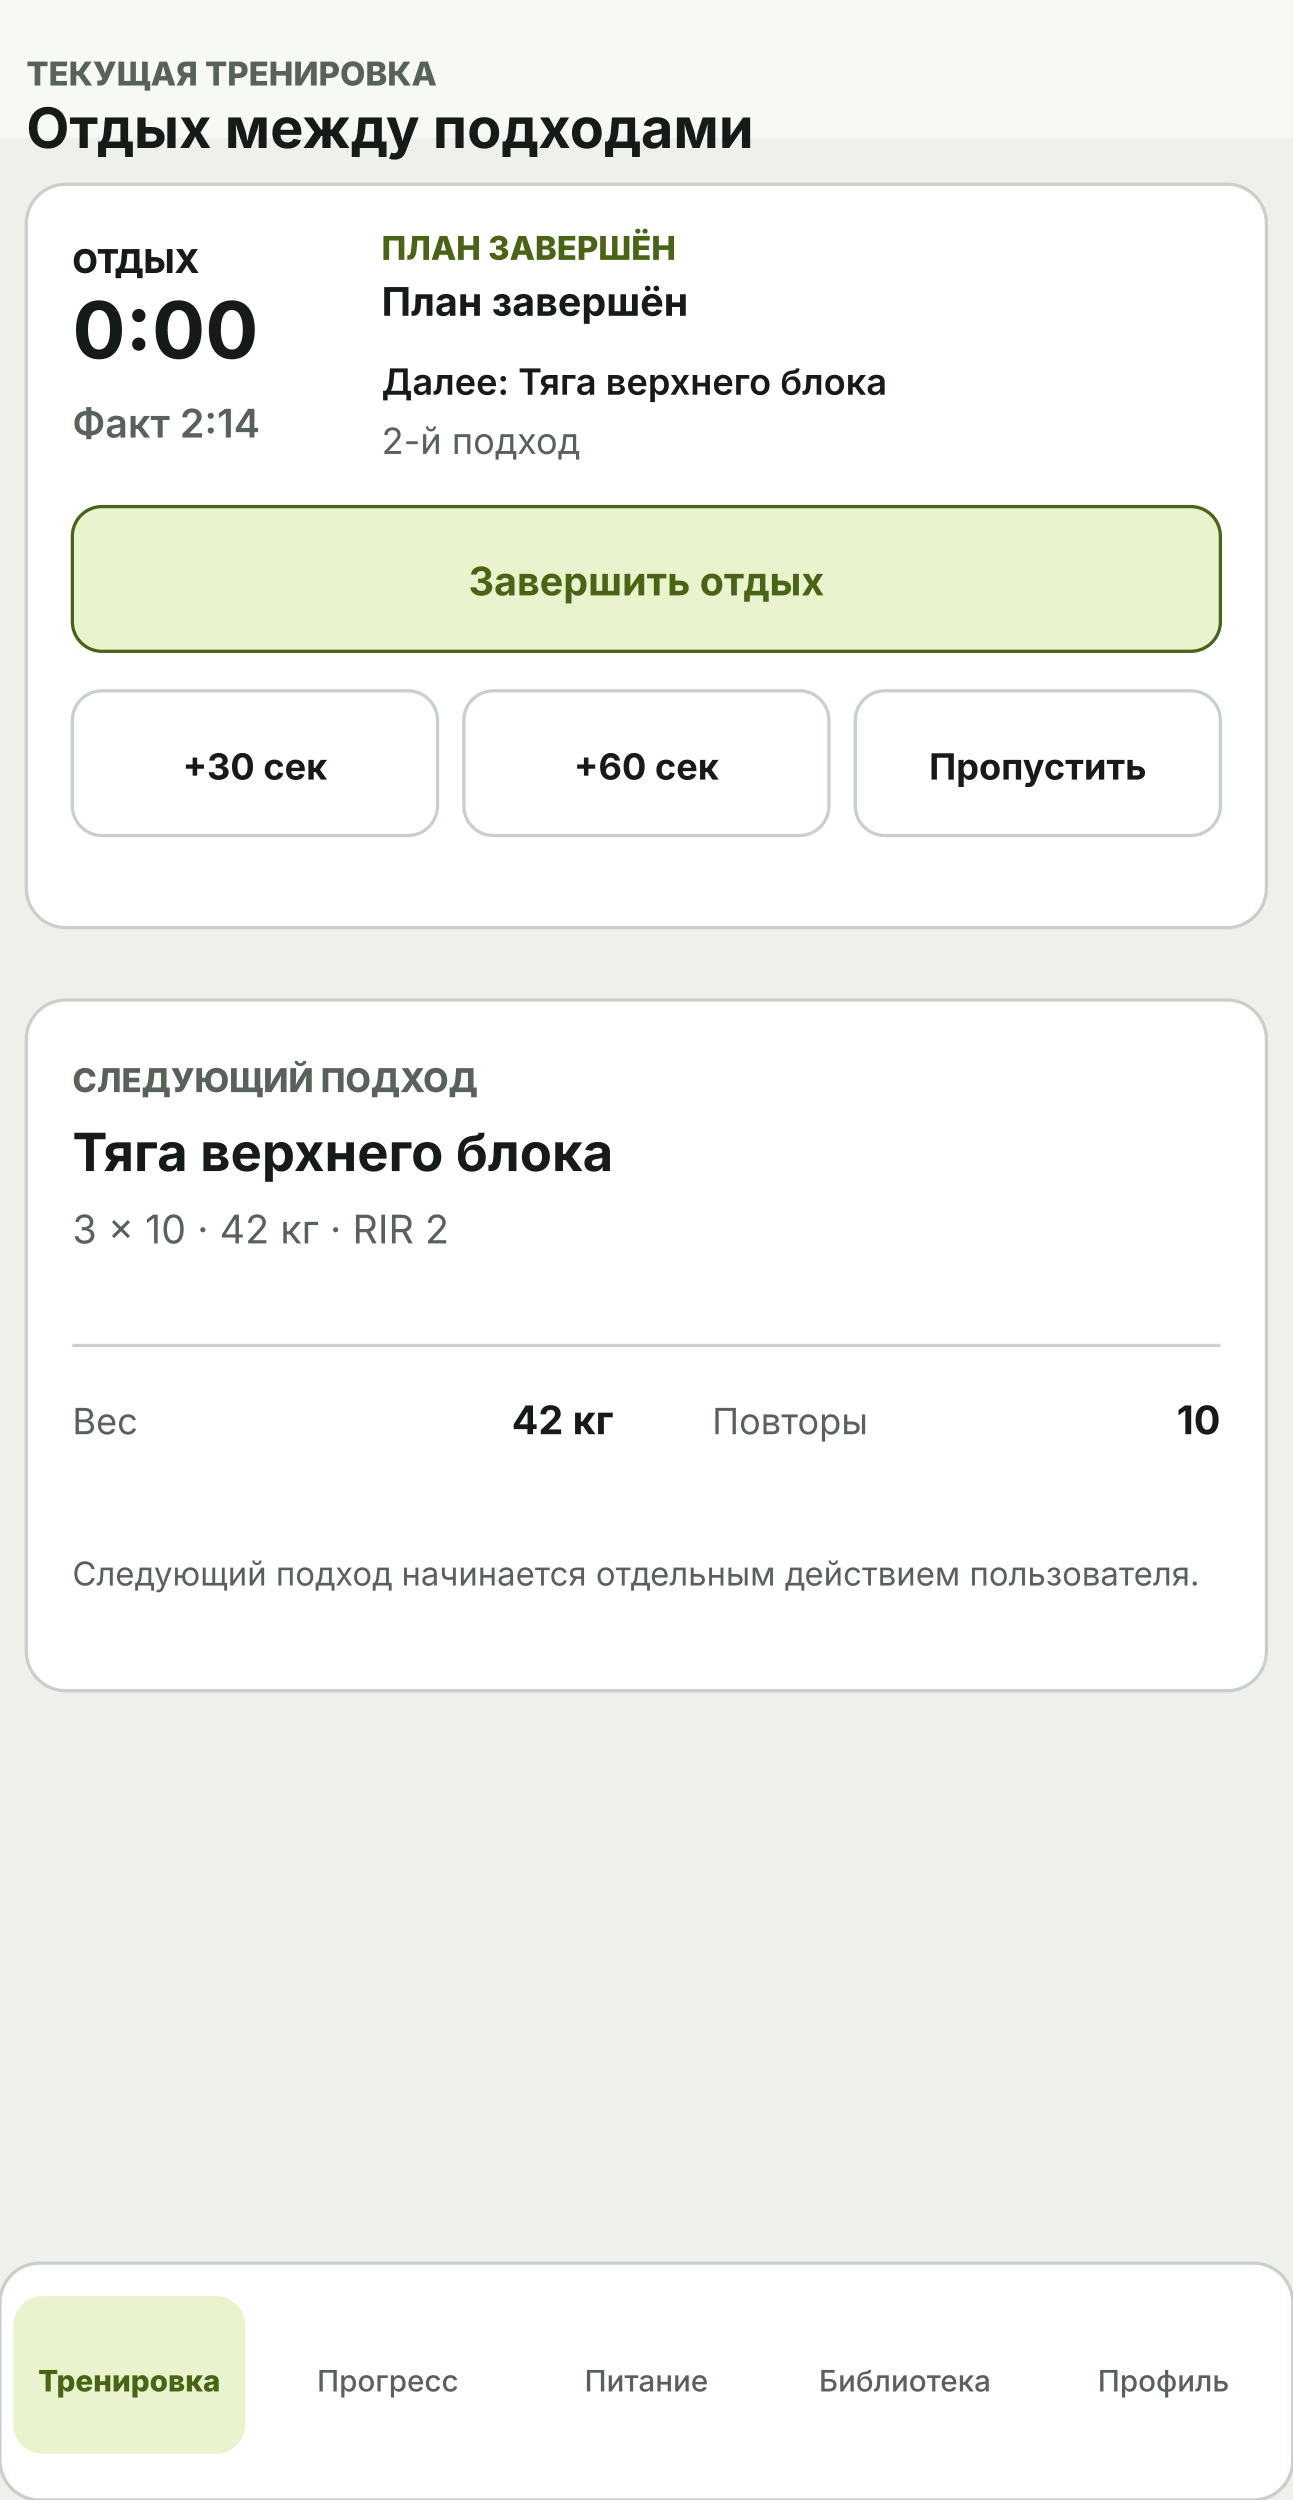
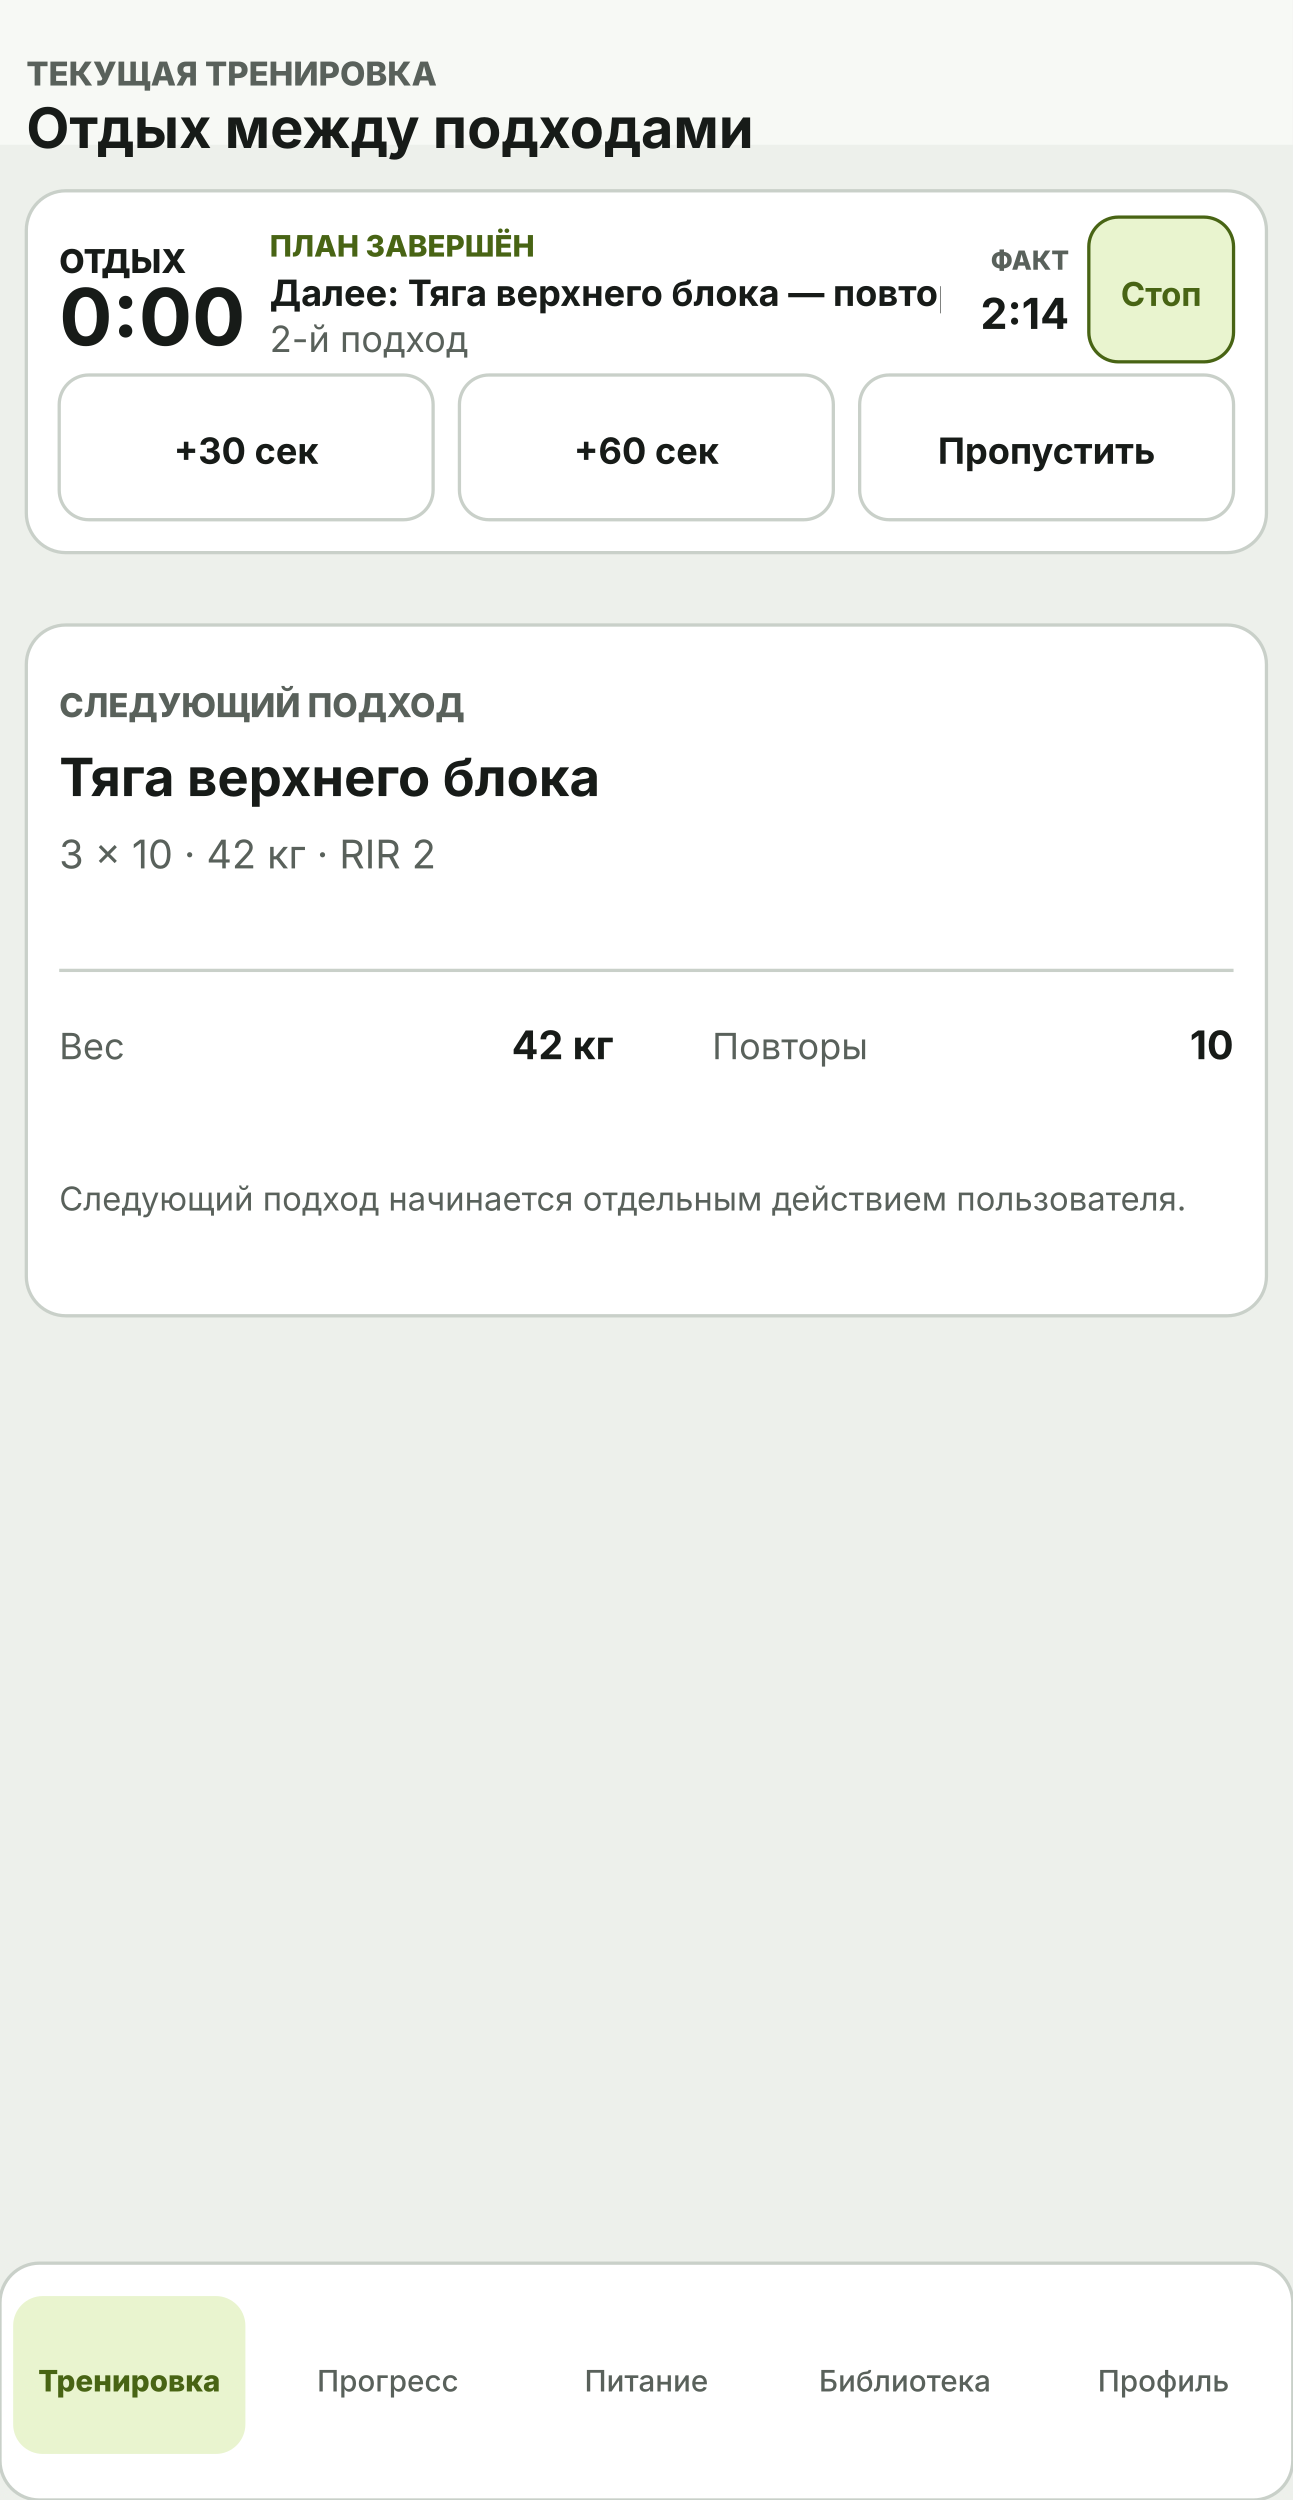
<svg xmlns="http://www.w3.org/2000/svg" width="393" height="760" viewBox="0 0 393 760" role="img" aria-labelledby="title desc">
+   <defs>
+     <clipPath id="next-copy-393-light-overtime">
+       <rect x="82" y="66" width="204" height="44" />
+     </clipPath>
+   </defs>
  <rect width="393" height="760" fill="#edf0eb" />
-   <rect x="0" y="0" width="393" height="42" fill="#f7f9f5" />
+   <rect x="0" y="0" width="393" height="44" fill="#f7f9f5" />
  <text x="8" y="26" fill="#59615b" font-family="Inter,system-ui,-apple-system,BlinkMacSystemFont,'Segoe UI',sans-serif" font-size="10" font-weight="800" text-anchor="start">ТЕКУЩАЯ ТРЕНИРОВКА</text>
  <text x="8" y="45" fill="#171b18" font-family="Inter,system-ui,-apple-system,BlinkMacSystemFont,'Segoe UI',sans-serif" font-size="17" font-weight="700" text-anchor="start">Отдых между подходами</text>
-   <rect x="8" y="56" width="377" height="226" rx="12" fill="#ffffff" stroke="#c9d0c9" />
-   <text x="22" y="83" fill="#171b18" font-family="Inter,system-ui,-apple-system,BlinkMacSystemFont,'Segoe UI',sans-serif" font-size="10" font-weight="800" text-anchor="start">ОТДЫХ</text>
-   <text x="22" y="109" fill="#171b18" font-family="Inter,system-ui,-apple-system,BlinkMacSystemFont,'Segoe UI',sans-serif" font-size="24" font-weight="750" text-anchor="start">0:00</text>
-   <text x="22" y="133" fill="#59615b" font-family="Inter,system-ui,-apple-system,BlinkMacSystemFont,'Segoe UI',sans-serif" font-size="12" font-weight="600" text-anchor="start">Факт 2:14</text>
-   <text x="116" y="79" fill="#486414" font-family="Inter,system-ui,-apple-system,BlinkMacSystemFont,'Segoe UI',sans-serif" font-size="10" font-weight="800" text-anchor="start">ПЛАН ЗАВЕРШЁН</text>
-   <text x="116" y="96" fill="#171b18" font-family="Inter,system-ui,-apple-system,BlinkMacSystemFont,'Segoe UI',sans-serif" font-size="12" font-weight="650" text-anchor="start">План завершён</text>
-   <text x="116" y="120" fill="#171b18" font-family="Inter,system-ui,-apple-system,BlinkMacSystemFont,'Segoe UI',sans-serif" font-size="11" font-weight="600" text-anchor="start">Далее: Тяга верхнего блока</text>
-   <text x="116" y="138" fill="#59615b" font-family="Inter,system-ui,-apple-system,BlinkMacSystemFont,'Segoe UI',sans-serif" font-size="11" font-weight="400" text-anchor="start">2-й подход</text>
-   <rect x="22" y="154" width="349" height="44" rx="9" fill="#e9f4cf" stroke="#486414" />
-   <text x="196.5" y="181" fill="#486414" font-family="Inter,system-ui,-apple-system,BlinkMacSystemFont,'Segoe UI',sans-serif" font-size="12" font-weight="750" text-anchor="middle">Завершить отдых</text>
-   <rect x="22" y="210" width="111" height="44" rx="9" fill="none" stroke="#c9d0c9" />
-   <text x="77.5" y="237" fill="#171b18" font-family="Inter,system-ui,-apple-system,BlinkMacSystemFont,'Segoe UI',sans-serif" font-size="11" font-weight="700" text-anchor="middle">+30 сек</text>
-   <rect x="141" y="210" width="111" height="44" rx="9" fill="none" stroke="#c9d0c9" />
-   <text x="196.5" y="237" fill="#171b18" font-family="Inter,system-ui,-apple-system,BlinkMacSystemFont,'Segoe UI',sans-serif" font-size="11" font-weight="700" text-anchor="middle">+60 сек</text>
-   <rect x="260" y="210" width="111" height="44" rx="9" fill="none" stroke="#c9d0c9" />
-   <text x="315.5" y="237" fill="#171b18" font-family="Inter,system-ui,-apple-system,BlinkMacSystemFont,'Segoe UI',sans-serif" font-size="11" font-weight="700" text-anchor="middle">Пропустить</text>
-   <rect x="8" y="304" width="377" height="210" rx="12" fill="#ffffff" stroke="#c9d0c9" />
-   <text x="22" y="332" fill="#59615b" font-family="Inter,system-ui,-apple-system,BlinkMacSystemFont,'Segoe UI',sans-serif" font-size="10" font-weight="800" text-anchor="start">СЛЕДУЮЩИЙ ПОДХОД</text>
-   <text x="22" y="356" fill="#171b18" font-family="Inter,system-ui,-apple-system,BlinkMacSystemFont,'Segoe UI',sans-serif" font-size="16" font-weight="700" text-anchor="start">Тяга верхнего блока</text>
-   <text x="22" y="378" fill="#59615b" font-family="Inter,system-ui,-apple-system,BlinkMacSystemFont,'Segoe UI',sans-serif" font-size="12" font-weight="400" text-anchor="start">3 × 10 · 42 кг · RIR 2</text>
-   <line x1="22" y1="409" x2="371" y2="409" stroke="#c9d0c9" />
-   <text x="22" y="436" fill="#59615b" font-family="Inter,system-ui,-apple-system,BlinkMacSystemFont,'Segoe UI',sans-serif" font-size="11" font-weight="400" text-anchor="start">Вес</text>
-   <text x="186.5" y="436" fill="#171b18" font-family="Inter,system-ui,-apple-system,BlinkMacSystemFont,'Segoe UI',sans-serif" font-size="12" font-weight="700" text-anchor="end">42 кг</text>
-   <text x="216.5" y="436" fill="#59615b" font-family="Inter,system-ui,-apple-system,BlinkMacSystemFont,'Segoe UI',sans-serif" font-size="11" font-weight="400" text-anchor="start">Повторы</text>
-   <text x="371" y="436" fill="#171b18" font-family="Inter,system-ui,-apple-system,BlinkMacSystemFont,'Segoe UI',sans-serif" font-size="12" font-weight="700" text-anchor="end">10</text>
-   <text x="22" y="482" fill="#59615b" font-family="Inter,system-ui,-apple-system,BlinkMacSystemFont,'Segoe UI',sans-serif" font-size="10" font-weight="400" text-anchor="start">Следующий подход начинается отдельным действием пользователя.</text>
+   <rect x="8" y="58" width="377" height="110" rx="12" fill="#ffffff" stroke="#c9d0c9" />
+   <text x="18" y="83" fill="#171b18" font-family="Inter,system-ui,-apple-system,BlinkMacSystemFont,'Segoe UI',sans-serif" font-size="10" font-weight="800" text-anchor="start">ОТДЫХ</text>
+   <text x="18" y="105" fill="#171b18" font-family="Inter,system-ui,-apple-system,BlinkMacSystemFont,'Segoe UI',sans-serif" font-size="24" font-weight="750" text-anchor="start">0:00</text>
+   <text x="82" y="78" fill="#486414" font-family="Inter,system-ui,-apple-system,BlinkMacSystemFont,'Segoe UI',sans-serif" font-size="9" font-weight="800" text-anchor="start">ПЛАН ЗАВЕРШЁН</text>
+   <g clip-path="url(#next-copy-393-light-overtime)">
+     <text x="82" y="93" fill="#171b18" font-family="Inter,system-ui,-apple-system,BlinkMacSystemFont,'Segoe UI',sans-serif" font-size="11" font-weight="650" text-anchor="start">Далее: Тяга верхнего блока — повторный тяжёлый подход</text>
+     <text x="82" y="107" fill="#59615b" font-family="Inter,system-ui,-apple-system,BlinkMacSystemFont,'Segoe UI',sans-serif" font-size="11" font-weight="400" text-anchor="start">2-й подход</text>
+   </g>
+   <text x="325" y="82" fill="#59615b" font-family="Inter,system-ui,-apple-system,BlinkMacSystemFont,'Segoe UI',sans-serif" font-size="8" font-weight="800" text-anchor="end">ФАКТ</text>
+   <text x="325" y="100" fill="#171b18" font-family="Inter,system-ui,-apple-system,BlinkMacSystemFont,'Segoe UI',sans-serif" font-size="13" font-weight="750" text-anchor="end">2:14</text>
+   <rect x="331" y="66" width="44" height="44" rx="9" fill="#e9f4cf" stroke="#486414" />
+   <text x="353" y="93" fill="#486414" font-family="Inter,system-ui,-apple-system,BlinkMacSystemFont,'Segoe UI',sans-serif" font-size="10" font-weight="750" text-anchor="middle">Стоп</text>
+   <rect x="18" y="114" width="113.667" height="44" rx="9" fill="none" stroke="#c9d0c9" />
+   <text x="74.833" y="141" fill="#171b18" font-family="Inter,system-ui,-apple-system,BlinkMacSystemFont,'Segoe UI',sans-serif" font-size="11" font-weight="700" text-anchor="middle">+30 сек</text>
+   <rect x="139.667" y="114" width="113.667" height="44" rx="9" fill="none" stroke="#c9d0c9" />
+   <text x="196.5" y="141" fill="#171b18" font-family="Inter,system-ui,-apple-system,BlinkMacSystemFont,'Segoe UI',sans-serif" font-size="11" font-weight="700" text-anchor="middle">+60 сек</text>
+   <rect x="261.333" y="114" width="113.667" height="44" rx="9" fill="none" stroke="#c9d0c9" />
+   <text x="318.167" y="141" fill="#171b18" font-family="Inter,system-ui,-apple-system,BlinkMacSystemFont,'Segoe UI',sans-serif" font-size="11" font-weight="700" text-anchor="middle">Пропустить</text>
+   <rect x="8" y="190" width="377" height="210" rx="12" fill="#ffffff" stroke="#c9d0c9" />
+   <text x="18" y="218" fill="#59615b" font-family="Inter,system-ui,-apple-system,BlinkMacSystemFont,'Segoe UI',sans-serif" font-size="10" font-weight="800" text-anchor="start">СЛЕДУЮЩИЙ ПОДХОД</text>
+   <text x="18" y="242" fill="#171b18" font-family="Inter,system-ui,-apple-system,BlinkMacSystemFont,'Segoe UI',sans-serif" font-size="16" font-weight="700" text-anchor="start">Тяга верхнего блока</text>
+   <text x="18" y="264" fill="#59615b" font-family="Inter,system-ui,-apple-system,BlinkMacSystemFont,'Segoe UI',sans-serif" font-size="12" font-weight="400" text-anchor="start">3 × 10 · 42 кг · RIR 2</text>
+   <line x1="18" y1="295" x2="375" y2="295" stroke="#c9d0c9" />
+   <text x="18" y="322" fill="#59615b" font-family="Inter,system-ui,-apple-system,BlinkMacSystemFont,'Segoe UI',sans-serif" font-size="11" font-weight="400" text-anchor="start">Вес</text>
+   <text x="186.5" y="322" fill="#171b18" font-family="Inter,system-ui,-apple-system,BlinkMacSystemFont,'Segoe UI',sans-serif" font-size="12" font-weight="700" text-anchor="end">42 кг</text>
+   <text x="216.5" y="322" fill="#59615b" font-family="Inter,system-ui,-apple-system,BlinkMacSystemFont,'Segoe UI',sans-serif" font-size="11" font-weight="400" text-anchor="start">Повторы</text>
+   <text x="375" y="322" fill="#171b18" font-family="Inter,system-ui,-apple-system,BlinkMacSystemFont,'Segoe UI',sans-serif" font-size="12" font-weight="700" text-anchor="end">10</text>
+   <text x="18" y="368" fill="#59615b" font-family="Inter,system-ui,-apple-system,BlinkMacSystemFont,'Segoe UI',sans-serif" font-size="10" font-weight="400" text-anchor="start">Следующий подход начинается отдельным действием пользователя.</text>
  <rect x="0" y="688" width="393" height="72" rx="12" fill="#ffffff" stroke="#c9d0c9" />
  <rect x="4" y="698" width="70.6" height="48" rx="9" fill="#e9f4cf" stroke="none" />
  <text x="39.3" y="727" fill="#486414" font-family="Inter,system-ui,-apple-system,BlinkMacSystemFont,'Segoe UI',sans-serif" font-size="9" font-weight="800" text-anchor="middle">Тренировка</text>
  <text x="117.9" y="727" fill="#59615b" font-family="Inter,system-ui,-apple-system,BlinkMacSystemFont,'Segoe UI',sans-serif" font-size="9" font-weight="500" text-anchor="middle">Прогресс</text>
  <text x="196.5" y="727" fill="#59615b" font-family="Inter,system-ui,-apple-system,BlinkMacSystemFont,'Segoe UI',sans-serif" font-size="9" font-weight="500" text-anchor="middle">Питание</text>
  <text x="275.1" y="727" fill="#59615b" font-family="Inter,system-ui,-apple-system,BlinkMacSystemFont,'Segoe UI',sans-serif" font-size="9" font-weight="500" text-anchor="middle">Библиотека</text>
  <text x="353.7" y="727" fill="#59615b" font-family="Inter,system-ui,-apple-system,BlinkMacSystemFont,'Segoe UI',sans-serif" font-size="9" font-weight="500" text-anchor="middle">Профиль</text>
</svg>
